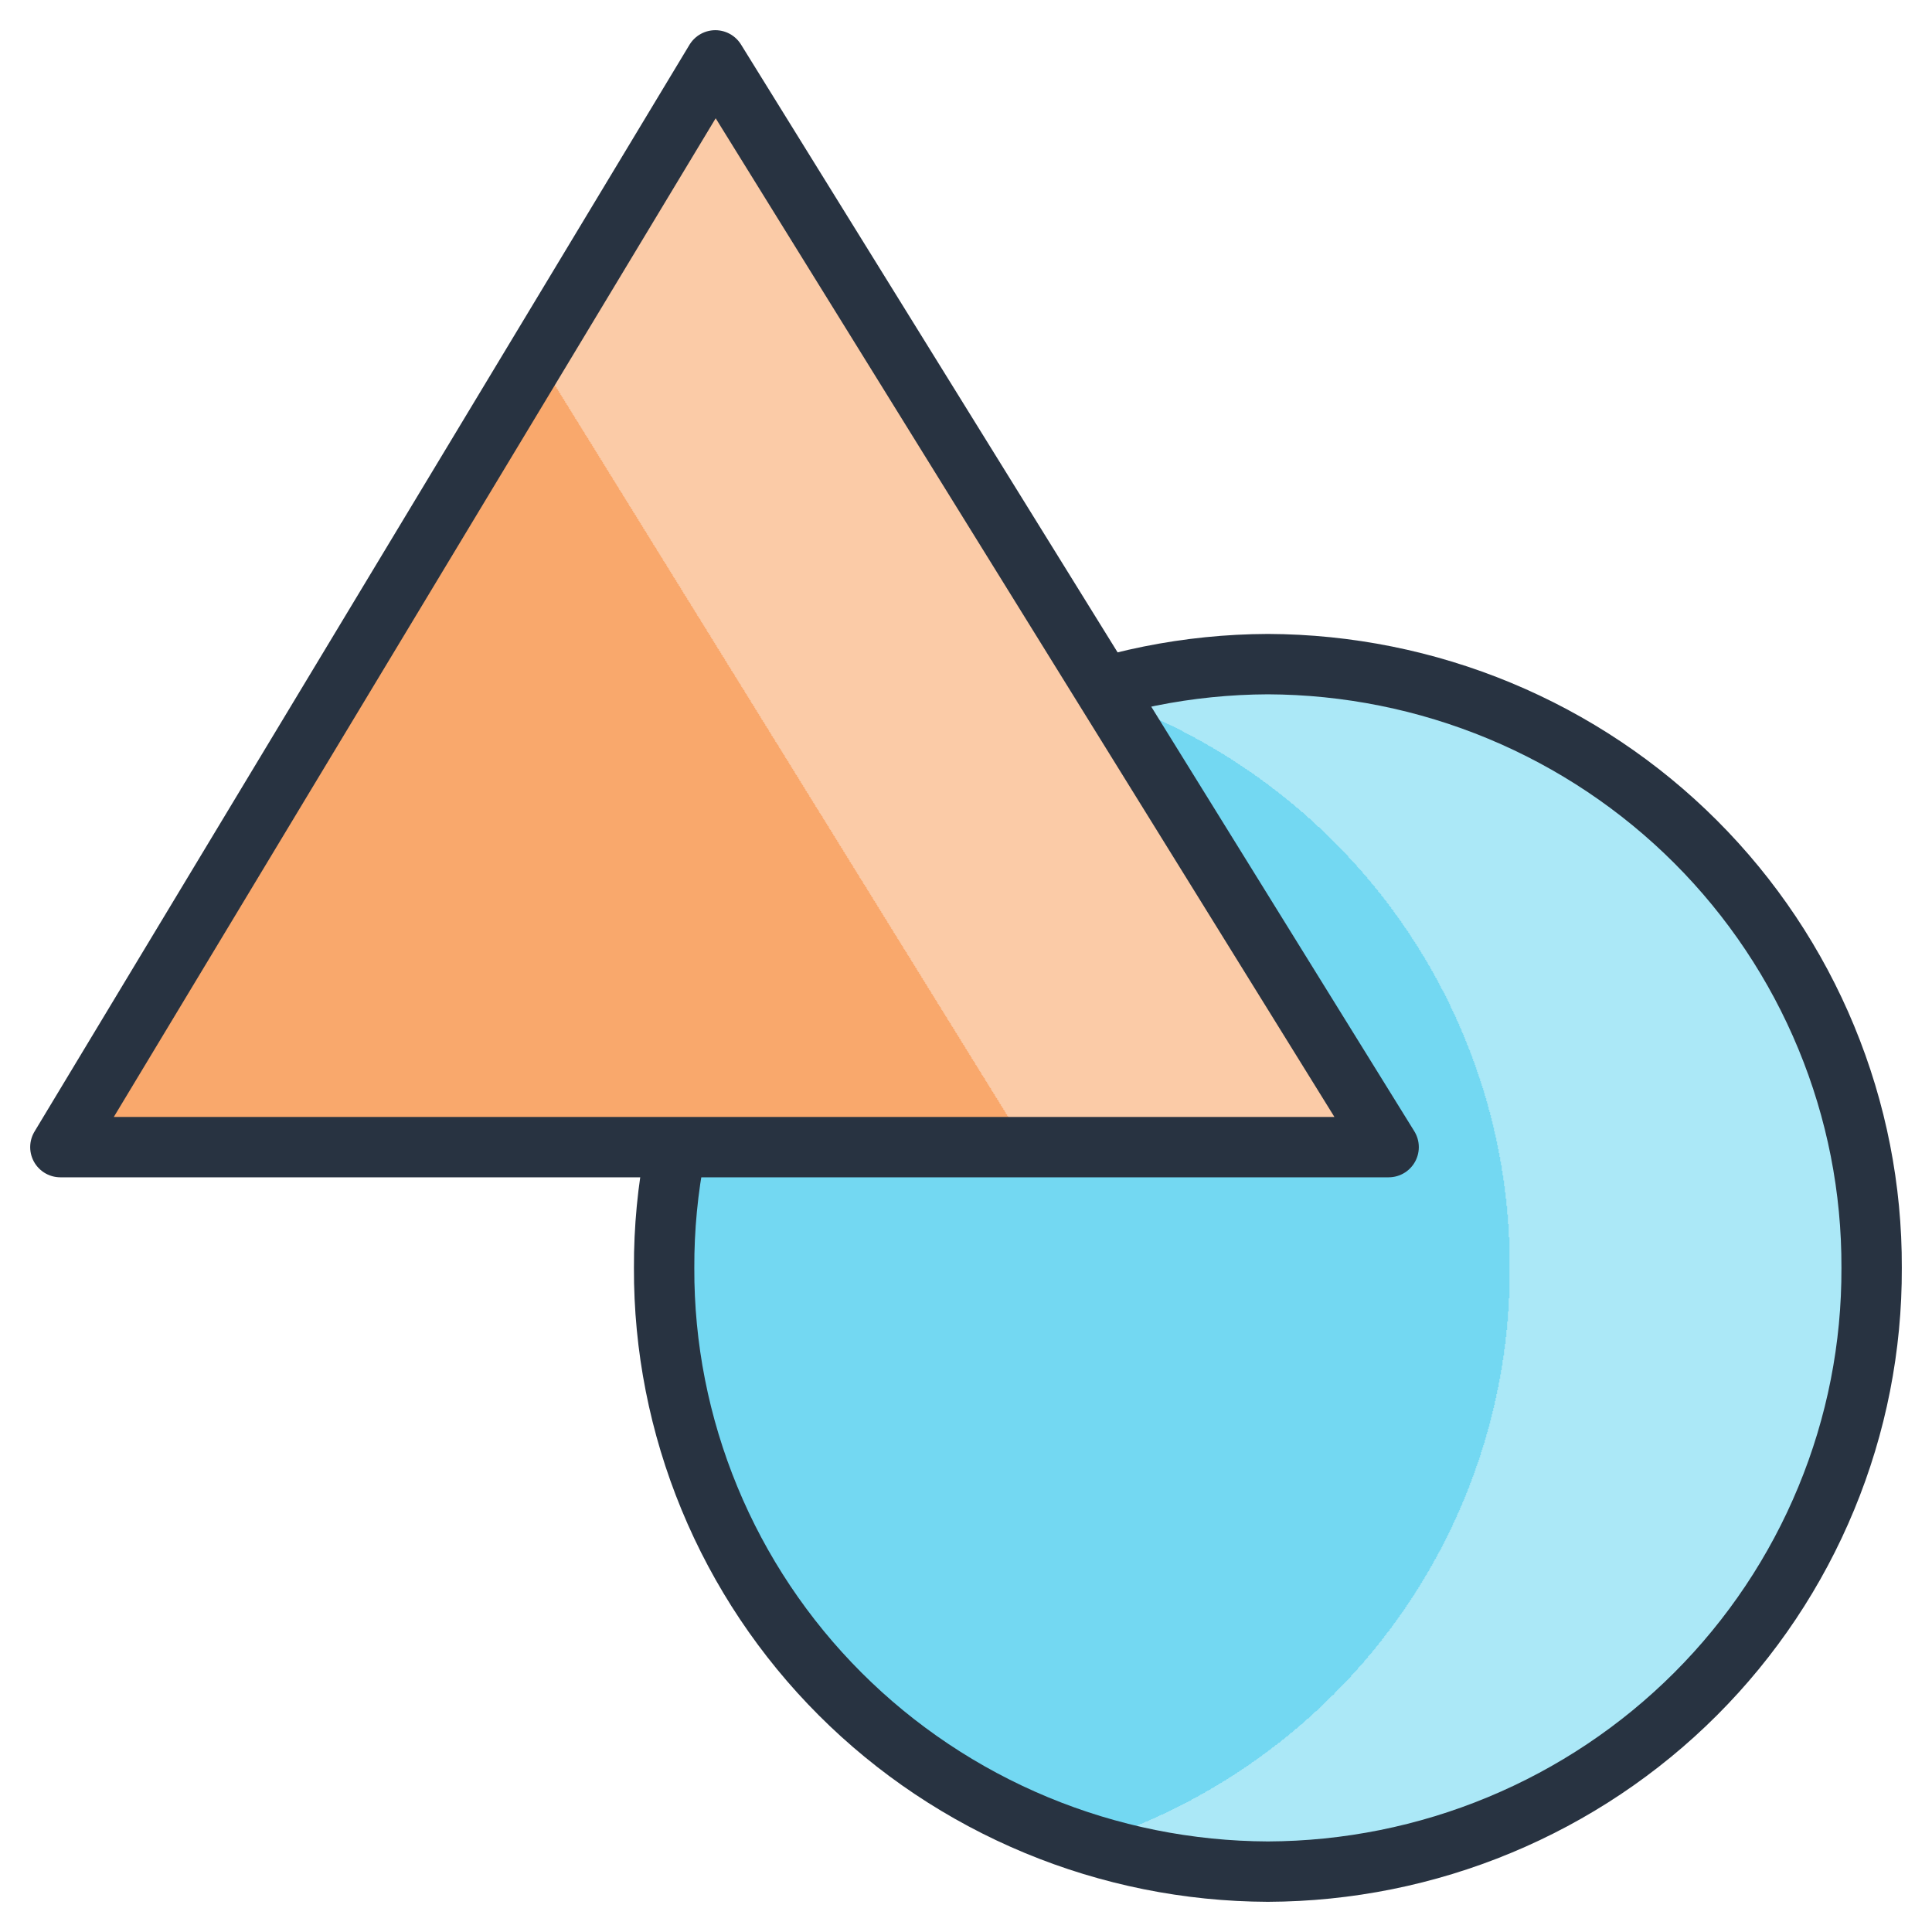
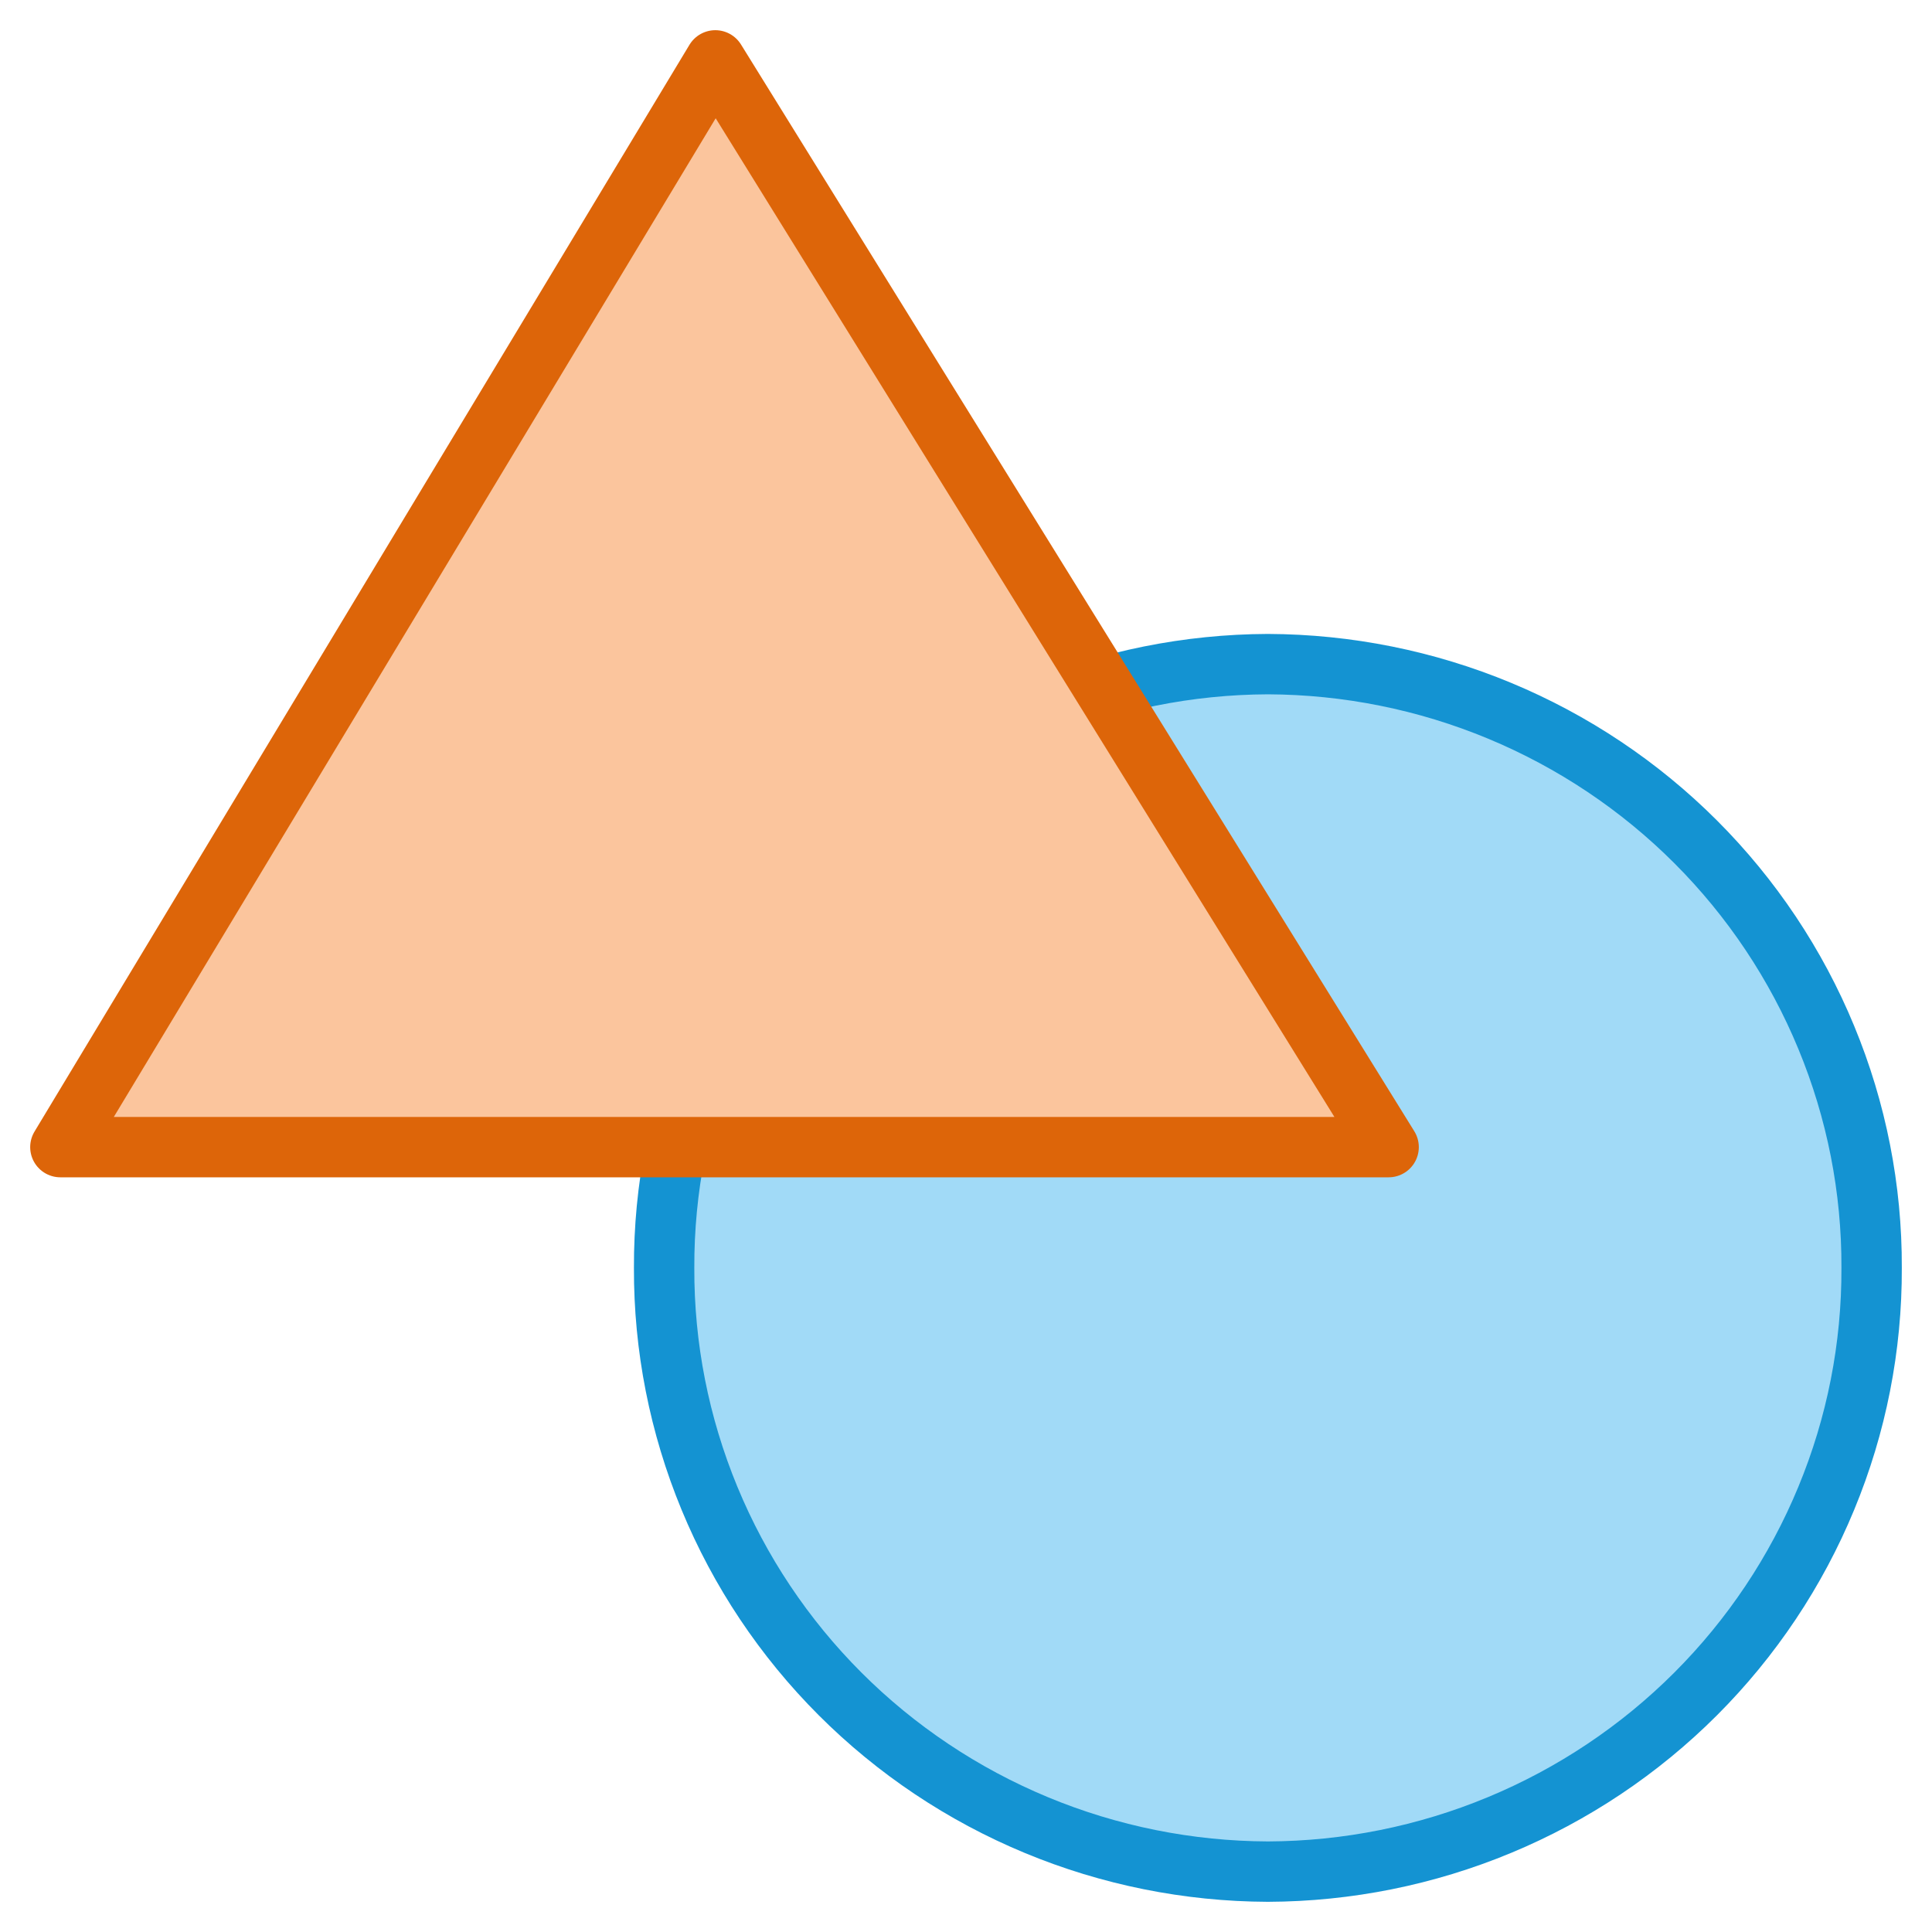
<svg xmlns="http://www.w3.org/2000/svg" viewBox="0 0 32 32" fill="none">
-   <g filter="url(#filter0_icpro)">
-     <path d="M21 31C19.682 30.995 18.378 30.733 17.163 30.228C15.947 29.723 14.843 28.985 13.915 28.057C12.986 27.128 12.251 26.027 11.751 24.816C11.251 23.605 10.995 22.309 11 21C10.995 19.691 11.251 18.395 11.751 17.184C12.251 15.973 12.986 14.872 13.915 13.943C14.843 13.015 15.947 12.277 17.163 11.772C18.378 11.267 19.682 11.005 21 11V11C22.318 11.005 23.622 11.267 24.837 11.772C26.053 12.277 27.157 13.015 28.085 13.943C29.014 14.872 29.749 15.973 30.249 17.184C30.75 18.395 31.005 19.691 31 21C31.005 22.309 30.75 23.605 30.249 24.816C29.749 26.027 29.014 27.128 28.085 28.057C27.157 28.985 26.053 29.723 24.837 30.228C23.622 30.733 22.318 30.995 21 31Z" fill="#73D8F2" />
-   </g>
-   <path d="M21 31C19.682 30.995 18.378 30.733 17.163 30.228C15.947 29.723 14.843 28.985 13.915 28.057C12.986 27.128 12.251 26.027 11.751 24.816C11.251 23.605 10.995 22.309 11 21C10.995 19.691 11.251 18.395 11.751 17.184C12.251 15.973 12.986 14.872 13.915 13.943C14.843 13.015 15.947 12.277 17.163 11.772C18.378 11.267 19.682 11.005 21 11V11C22.318 11.005 23.622 11.267 24.837 11.772C26.053 12.277 27.157 13.015 28.085 13.943C29.014 14.872 29.749 15.973 30.249 17.184C30.75 18.395 31.005 19.691 31 21C31.005 22.309 30.75 23.605 30.249 24.816C29.749 26.027 29.014 27.128 28.085 28.057C27.157 28.985 26.053 29.723 24.837 30.228C23.622 30.733 22.318 30.995 21 31Z" stroke="#283341" stroke-miterlimit="10" stroke-linecap="round" stroke-linejoin="round" />
-   <g filter="url(#filter1_icpro)">
-     <path d="M11.848 1L1 19H23L11.848 1Z" fill="#F9A86C" />
-   </g>
-   <path d="M11.848 1L1 19H23L11.848 1Z" stroke="#283341" stroke-miterlimit="10" stroke-linecap="round" stroke-linejoin="round" />
-   <defs>
-     <filter id="filter0_icpro" x="10.5" y="10.5" width="21" height="21" filterUnits="userSpaceOnUse" color-interpolation-filters="sRGB">
-       <feFlood flood-opacity="0" result="BackgroundImageFix" />
-       <feBlend mode="normal" in="SourceGraphic" in2="BackgroundImageFix" result="shape" />
-       <feColorMatrix in="SourceAlpha" type="matrix" values="0 0 0 0 0 0 0 0 0 0 0 0 0 0 0 0 0 0 127 0" result="hardAlpha" />
-       <feOffset dx="-6" />
-       <feComposite in2="hardAlpha" operator="arithmetic" k2="-1" k3="1" />
-       <feColorMatrix type="matrix" values="0 0 0 0 1 0 0 0 0 1 0 0 0 0 1 0 0 0 0.4 0" />
-       <feBlend mode="normal" in2="shape" result="effect1_innerShadow" />
-     </filter>
-     <filter id="filter1_icpro" x="0.5" y="0.5" width="23" height="19" filterUnits="userSpaceOnUse" color-interpolation-filters="sRGB">
-       <feFlood flood-opacity="0" result="BackgroundImageFix" />
-       <feBlend mode="normal" in="SourceGraphic" in2="BackgroundImageFix" result="shape" />
-       <feColorMatrix in="SourceAlpha" type="matrix" values="0 0 0 0 0 0 0 0 0 0 0 0 0 0 0 0 0 0 127 0" result="hardAlpha" />
-       <feOffset dx="-6" />
-       <feComposite in2="hardAlpha" operator="arithmetic" k2="-1" k3="1" />
-       <feColorMatrix type="matrix" values="0 0 0 0 1 0 0 0 0 1 0 0 0 0 1 0 0 0 0.4 0" />
-       <feBlend mode="normal" in2="shape" result="effect1_innerShadow" />
-     </filter>
-   </defs>
+   <path d="M21 31C19.682 30.995 18.378 30.733 17.163 30.228C15.947 29.723 14.843 28.985 13.915 28.057C12.986 27.128 12.251 26.027 11.751 24.816C11.251 23.605 10.995 22.309 11 21C10.995 19.691 11.251 18.395 11.751 17.184C12.251 15.973 12.986 14.872 13.915 13.943C14.843 13.015 15.947 12.277 17.163 11.772C18.378 11.267 19.682 11.005 21 11V11C22.318 11.005 23.622 11.267 24.837 11.772C26.053 12.277 27.157 13.015 28.085 13.943C29.014 14.872 29.749 15.973 30.249 17.184C30.75 18.395 31.005 19.691 31 21C31.005 22.309 30.75 23.605 30.249 24.816C29.749 26.027 29.014 27.128 28.085 28.057C27.157 28.985 26.053 29.723 24.837 30.228C23.622 30.733 22.318 30.995 21 31Z" fill="#A1DAF7" stroke="#1493D2" stroke-miterlimit="10" stroke-linecap="round" stroke-linejoin="round" />
+   <path d="M11.848 1L1 19H23L11.848 1Z" fill="#FBC59D" stroke="#DD6509" stroke-miterlimit="10" stroke-linecap="round" stroke-linejoin="round" />
</svg>
